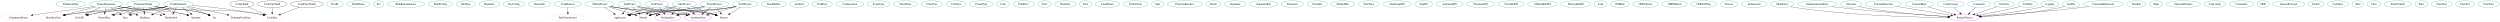
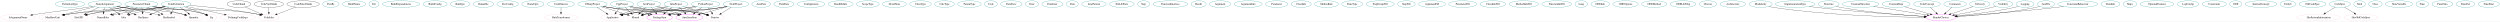
- <svg xmlns="http://www.w3.org/2000/svg" width="13272pt" height="116pt" viewBox="0.00 0.00 13272.49 116.00">
+ <svg xmlns="http://www.w3.org/2000/svg" width="13435pt" height="116pt" viewBox="0.00 0.00 13435.49 116.00">
  <g id="graph0" class="graph" transform="scale(1 1) rotate(0) translate(4 112)">
-     <polygon fill="white" stroke="transparent" points="-4,4 -4,-112 13268.49,-112 13268.49,4 -4,4" />
+     <polygon fill="white" stroke="transparent" points="-4,4 -4,-112 13431.49,-112 13431.49,4 -4,4" />
    <g id="node1" class="node">
      <ellipse fill="none" stroke="#00868b" cx="371.94" cy="-90" rx="78.79" ry="18" />
      <text text-anchor="middle" x="371.94" y="-86.3" font-family="Times,serif" font-size="14.00">DefinitionType</text>
    </g>
    <g id="node2" class="node">
      <ellipse fill="none" stroke="#00868b" cx="941.94" cy="-90" rx="79.09" ry="18" />
      <text text-anchor="middle" x="941.94" y="-86.3" font-family="Times,serif" font-size="14.00">CodeDefinition</text>
    </g>
-     <g id="node88" class="node">
+     <g id="node89" class="node">
      <ellipse fill="none" stroke="pink" cx="1440.94" cy="-18" rx="53.89" ry="18" />
      <text text-anchor="middle" x="1440.94" y="-14.3" font-family="Times,serif" font-size="14.00">CodeIdea</text>
    </g>
    <g id="edge10" class="edge">
      <path fill="none" stroke="black" d="M1015.92,-83.37C1103.24,-75.95 1252.59,-60.85 1378.94,-36 1383.31,-35.14 1387.82,-34.14 1392.33,-33.05" />
      <polygon fill="black" stroke="black" points="1393.28,-36.42 1402.12,-30.58 1391.57,-29.64 1393.28,-36.42" />
    </g>
-     <g id="node89" class="node">
+     <g id="node90" class="node">
      <ellipse fill="none" stroke="pink" cx="419.94" cy="-18" rx="47.39" ry="18" />
      <text text-anchor="middle" x="419.94" y="-14.3" font-family="Times,serif" font-size="14.00">HasUID</text>
    </g>
    <g id="edge4" class="edge">
      <path fill="none" stroke="black" d="M885.27,-77.22C874.88,-75.3 864.11,-73.46 853.94,-72 686.9,-47.97 641.51,-68.67 475.94,-36 472.02,-35.23 467.97,-34.29 463.94,-33.25" />
      <polygon fill="black" stroke="black" points="464.59,-29.8 454.02,-30.53 462.74,-36.55 464.59,-29.8" />
    </g>
-     <g id="node90" class="node">
+     <g id="node91" class="node">
      <ellipse fill="none" stroke="pink" cx="548.94" cy="-18" rx="63.89" ry="18" />
      <text text-anchor="middle" x="548.94" y="-14.3" font-family="Times,serif" font-size="14.00">NamedIdea</text>
    </g>
    <g id="edge5" class="edge">
      <path fill="none" stroke="black" d="M884.25,-77.53C874.16,-75.62 863.75,-73.71 853.94,-72 750.7,-54.06 723.79,-56.05 620.94,-36 615.87,-35.01 610.62,-33.91 605.36,-32.77" />
      <polygon fill="black" stroke="black" points="605.83,-29.28 595.3,-30.51 604.3,-36.11 605.83,-29.28" />
    </g>
-     <g id="node91" class="node">
+     <g id="node92" class="node">
      <ellipse fill="none" stroke="pink" cx="660.94" cy="-18" rx="30.59" ry="18" />
      <text text-anchor="middle" x="660.94" y="-14.3" font-family="Times,serif" font-size="14.00">Idea</text>
    </g>
    <g id="edge6" class="edge">
      <path fill="none" stroke="black" d="M883.92,-77.65C823.65,-65.62 733.54,-46.89 699.94,-36 697.83,-35.32 695.68,-34.56 693.52,-33.75" />
      <polygon fill="black" stroke="black" points="694.75,-30.48 684.17,-30.01 692.15,-36.97 694.75,-30.48" />
    </g>
-     <g id="node92" class="node">
+     <g id="node93" class="node">
      <ellipse fill="none" stroke="pink" cx="765.94" cy="-18" rx="56.59" ry="18" />
      <text text-anchor="middle" x="765.94" y="-14.3" font-family="Times,serif" font-size="14.00">HasSpace</text>
    </g>
    <g id="edge7" class="edge">
      <path fill="none" stroke="black" d="M904.19,-73.98C876.33,-62.9 838.36,-47.8 809.27,-36.23" />
      <polygon fill="black" stroke="black" points="810.35,-32.9 799.77,-32.45 807.77,-39.4 810.35,-32.9" />
    </g>
-     <g id="node93" class="node">
+     <g id="node94" class="node">
      <ellipse fill="none" stroke="pink" cx="903.94" cy="-18" rx="63.89" ry="18" />
      <text text-anchor="middle" x="903.94" y="-14.3" font-family="Times,serif" font-size="14.00">HasSymbol</text>
    </g>
    <g id="edge8" class="edge">
      <path fill="none" stroke="black" d="M932.74,-72.05C928.37,-64.01 923.05,-54.2 918.18,-45.23" />
      <polygon fill="black" stroke="black" points="921.17,-43.39 913.32,-36.28 915.01,-46.73 921.17,-43.39" />
    </g>
-     <g id="node94" class="node">
+     <g id="node95" class="node">
      <ellipse fill="none" stroke="pink" cx="1036.94" cy="-18" rx="51.19" ry="18" />
      <text text-anchor="middle" x="1036.94" y="-14.3" font-family="Times,serif" font-size="14.00">Quantity</text>
    </g>
    <g id="edge9" class="edge">
      <path fill="none" stroke="black" d="M964.46,-72.41C977.36,-62.9 993.7,-50.86 1007.6,-40.62" />
      <polygon fill="black" stroke="black" points="1009.92,-43.26 1015.89,-34.51 1005.76,-37.63 1009.92,-43.26" />
    </g>
-     <g id="node95" class="node">
+     <g id="node96" class="node">
      <ellipse fill="none" stroke="pink" cx="1132.94" cy="-18" rx="27" ry="18" />
      <text text-anchor="middle" x="1132.94" y="-14.3" font-family="Times,serif" font-size="14.00">Eq</text>
    </g>
    <g id="edge11" class="edge">
      <path fill="none" stroke="black" d="M986.86,-75.11C1018.07,-65.1 1060.44,-50.8 1096.94,-36 1098.77,-35.26 1100.63,-34.47 1102.51,-33.66" />
      <polygon fill="black" stroke="black" points="1104.12,-36.77 1111.8,-29.47 1101.24,-30.39 1104.12,-36.77" />
    </g>
-     <g id="node96" class="node">
+     <g id="node97" class="node">
      <ellipse fill="none" stroke="pink" cx="278.94" cy="-18" rx="75.29" ry="18" />
      <text text-anchor="middle" x="278.94" y="-14.3" font-family="Times,serif" font-size="14.00">MayHaveUnit</text>
    </g>
    <g id="edge12" class="edge">
      <path fill="none" stroke="black" d="M885.77,-77.13C875.23,-75.19 864.28,-73.37 853.94,-72 637.48,-43.24 580.31,-65.47 363.94,-36 357.13,-35.07 350.04,-33.93 342.99,-32.69" />
      <polygon fill="black" stroke="black" points="343.2,-29.17 332.73,-30.8 341.93,-36.05 343.2,-29.17" />
    </g>
-     <g id="node97" class="node">
+     <g id="node98" class="node">
      <ellipse fill="none" stroke="pink" cx="1273.94" cy="-18" rx="95.58" ry="18" />
      <text text-anchor="middle" x="1273.94" y="-14.3" font-family="Times,serif" font-size="14.00">DefiningCodeExpr</text>
    </g>
    <g id="edge13" class="edge">
      <path fill="none" stroke="black" d="M997.89,-77.2C1054.25,-65.32 1141.43,-46.94 1202.71,-34.02" />
      <polygon fill="black" stroke="black" points="1203.63,-37.4 1212.69,-31.91 1202.19,-30.55 1203.63,-37.4" />
    </g>
    <g id="node3" class="node">
      <ellipse fill="none" stroke="#00868b" cx="558.94" cy="-90" rx="90.18" ry="18" />
      <text text-anchor="middle" x="558.94" y="-86.3" font-family="Times,serif" font-size="14.00">NamedArgument</text>
    </g>
    <g id="edge14" class="edge">
      <path fill="none" stroke="black" d="M527.4,-73.12C506.37,-62.53 478.66,-48.57 456.65,-37.48" />
      <polygon fill="black" stroke="black" points="458.1,-34.3 447.6,-32.93 454.95,-40.55 458.1,-34.3" />
    </g>
    <g id="edge15" class="edge">
      <path fill="none" stroke="black" d="M556.47,-71.7C555.37,-63.98 554.04,-54.71 552.81,-46.11" />
      <polygon fill="black" stroke="black" points="556.26,-45.51 551.39,-36.1 549.33,-46.5 556.26,-45.51" />
    </g>
    <g id="edge16" class="edge">
      <path fill="none" stroke="black" d="M582.86,-72.59C597.96,-62.22 617.53,-48.79 633.3,-37.97" />
      <polygon fill="black" stroke="black" points="635.35,-40.81 641.61,-32.26 631.39,-35.04 635.35,-40.81" />
    </g>
    <g id="edge17" class="edge">
      <path fill="none" stroke="black" d="M602.84,-74.15C637.01,-62.6 684.33,-46.6 719.2,-34.81" />
      <polygon fill="black" stroke="black" points="720.34,-38.12 728.69,-31.6 718.09,-31.49 720.34,-38.12" />
    </g>
    <g id="edge18" class="edge">
      <path fill="none" stroke="black" d="M623.08,-77.3C678.49,-67.01 760.67,-51.33 831.94,-36 836.92,-34.93 842.07,-33.78 847.24,-32.61" />
      <polygon fill="black" stroke="black" points="848.18,-35.99 857.14,-30.34 846.61,-29.17 848.18,-35.99" />
    </g>
    <g id="edge19" class="edge">
      <path fill="none" stroke="black" d="M623.56,-77.35C635,-75.45 646.81,-73.58 657.94,-72 799.2,-51.92 836.95,-63.54 976.94,-36 981.12,-35.18 985.44,-34.21 989.75,-33.15" />
      <polygon fill="black" stroke="black" points="990.92,-36.46 999.72,-30.57 989.16,-29.69 990.92,-36.46" />
    </g>
    <g id="edge21" class="edge">
      <path fill="none" stroke="black" d="M622.72,-77.2C634.41,-75.28 646.52,-73.45 657.94,-72 852.16,-47.41 907.83,-86.61 1096.94,-36 1098.89,-35.48 1100.87,-34.85 1102.84,-34.15" />
      <polygon fill="black" stroke="black" points="1104.56,-37.23 1112.48,-30.21 1101.9,-30.76 1104.56,-37.23" />
    </g>
    <g id="edge22" class="edge">
      <path fill="none" stroke="black" d="M504.95,-75.5C457.38,-63.61 388.17,-46.31 338.89,-33.99" />
      <polygon fill="black" stroke="black" points="339.55,-30.54 329,-31.51 337.85,-37.34 339.55,-30.54" />
    </g>
-     <g id="node98" class="node">
+     <g id="node99" class="node">
      <ellipse fill="none" stroke="pink" cx="92.94" cy="-18" rx="92.88" ry="18" />
      <text text-anchor="middle" x="92.94" y="-14.3" font-family="Times,serif" font-size="14.00">IsArgumentName</text>
    </g>
    <g id="edge20" class="edge">
      <path fill="none" stroke="black" d="M493.76,-77.47C482.49,-75.58 470.89,-73.68 459.94,-72 342.46,-53.94 312.47,-53.77 194.94,-36 186.93,-34.79 178.57,-33.48 170.24,-32.13" />
      <polygon fill="black" stroke="black" points="170.54,-28.64 160.11,-30.49 169.42,-35.55 170.54,-28.64" />
    </g>
    <g id="node4" class="node">
      <ellipse fill="none" stroke="#00868b" cx="1773.94" cy="-90" rx="44.39" ry="18" />
      <text text-anchor="middle" x="1773.94" y="-86.3" font-family="Times,serif" font-size="14.00">PassBy</text>
    </g>
    <g id="node5" class="node">
      <ellipse fill="none" stroke="#00868b" cx="755.94" cy="-90" rx="89.08" ry="18" />
      <text text-anchor="middle" x="755.94" y="-86.3" font-family="Times,serif" font-size="14.00">ParameterChunk</text>
    </g>
    <g id="edge29" class="edge">
      <path fill="none" stroke="black" d="M818.54,-77.15C830.27,-75.21 842.46,-73.39 853.94,-72 1086.14,-43.98 1148.35,-75.12 1378.94,-36 1383.39,-35.24 1387.99,-34.3 1392.57,-33.25" />
      <polygon fill="black" stroke="black" points="1393.64,-36.6 1402.51,-30.81 1391.97,-29.8 1393.64,-36.6" />
    </g>
    <g id="edge23" class="edge">
      <path fill="none" stroke="black" d="M691.24,-77.59C621.71,-65.17 515.82,-45.8 475.94,-36 472.32,-35.11 468.6,-34.13 464.86,-33.1" />
      <polygon fill="black" stroke="black" points="465.61,-29.67 455.03,-30.28 463.68,-36.4 465.61,-29.67" />
    </g>
    <g id="edge24" class="edge">
      <path fill="none" stroke="black" d="M712.3,-74.24C678.94,-62.96 632.94,-47.4 598.25,-35.67" />
      <polygon fill="black" stroke="black" points="598.93,-32.21 588.33,-32.32 596.68,-38.84 598.93,-32.21" />
    </g>
    <g id="edge25" class="edge">
      <path fill="none" stroke="black" d="M733.43,-72.41C719.67,-62.27 702,-49.25 687.55,-38.6" />
      <polygon fill="black" stroke="black" points="689.59,-35.76 679.47,-32.65 685.44,-41.4 689.59,-35.76" />
    </g>
    <g id="edge26" class="edge">
      <path fill="none" stroke="black" d="M758.41,-71.7C759.52,-63.98 760.84,-54.71 762.07,-46.11" />
      <polygon fill="black" stroke="black" points="765.55,-46.5 763.5,-36.1 758.62,-45.51 765.55,-46.5" />
    </g>
    <g id="edge27" class="edge">
      <path fill="none" stroke="black" d="M789.16,-73.29C811.1,-62.91 840.01,-49.24 863.33,-38.21" />
      <polygon fill="black" stroke="black" points="865.07,-41.26 872.61,-33.82 862.07,-34.93 865.07,-41.26" />
    </g>
    <g id="edge28" class="edge">
      <path fill="none" stroke="black" d="M812.88,-76.02C857.6,-65.66 921.4,-50.52 976.94,-36 980.78,-35 984.75,-33.93 988.73,-32.84" />
      <polygon fill="black" stroke="black" points="989.89,-36.16 998.6,-30.12 988.02,-29.41 989.89,-36.16" />
    </g>
    <g id="edge30" class="edge">
      <path fill="none" stroke="black" d="M820.48,-77.57C831.63,-75.66 843.12,-73.74 853.94,-72 961.74,-54.67 992.45,-67.65 1096.94,-36 1098.88,-35.41 1100.84,-34.74 1102.8,-34.01" />
      <polygon fill="black" stroke="black" points="1104.55,-37.06 1112.41,-29.96 1101.84,-30.61 1104.55,-37.06" />
    </g>
    <g id="edge31" class="edge">
      <path fill="none" stroke="black" d="M691.97,-77.43C680.65,-75.52 668.96,-73.63 657.94,-72 527.72,-52.74 493.91,-56.92 363.94,-36 357.25,-34.92 350.29,-33.7 343.35,-32.41" />
      <polygon fill="black" stroke="black" points="343.72,-28.92 333.24,-30.5 342.42,-35.8 343.72,-28.92" />
    </g>
    <g id="node6" class="node">
      <ellipse fill="none" stroke="#00868b" cx="1898.94" cy="-90" rx="62.29" ry="18" />
      <text text-anchor="middle" x="1898.94" y="-86.3" font-family="Times,serif" font-size="14.00">BuildName</text>
    </g>
    <g id="node7" class="node">
      <ellipse fill="none" stroke="#00868b" cx="2005.94" cy="-90" rx="27" ry="18" />
      <text text-anchor="middle" x="2005.94" y="-86.3" font-family="Times,serif" font-size="14.00">Ext</text>
    </g>
    <g id="node8" class="node">
      <ellipse fill="none" stroke="#00868b" cx="2150.94" cy="-90" rx="100.18" ry="18" />
      <text text-anchor="middle" x="2150.94" y="-86.3" font-family="Times,serif" font-size="14.00">BuildDependencies</text>
    </g>
    <g id="node9" class="node">
      <ellipse fill="none" stroke="#00868b" cx="2333.94" cy="-90" rx="64.99" ry="18" />
      <text text-anchor="middle" x="2333.94" y="-86.3" font-family="Times,serif" font-size="14.00">BuildConfig</text>
    </g>
    <g id="node10" class="node">
      <ellipse fill="none" stroke="#00868b" cx="2468.94" cy="-90" rx="51.99" ry="18" />
      <text text-anchor="middle" x="2468.94" y="-86.3" font-family="Times,serif" font-size="14.00">RunType</text>
    </g>
    <g id="node11" class="node">
      <ellipse fill="none" stroke="#00868b" cx="2593.94" cy="-90" rx="54.69" ry="18" />
      <text text-anchor="middle" x="2593.94" y="-86.3" font-family="Times,serif" font-size="14.00">Runnable</text>
    </g>
    <g id="node12" class="node">
      <ellipse fill="none" stroke="#00868b" cx="2723.94" cy="-90" rx="57.69" ry="18" />
      <text text-anchor="middle" x="2723.94" y="-86.3" font-family="Times,serif" font-size="14.00">DocConfig</text>
    </g>
    <g id="node13" class="node">
      <ellipse fill="none" stroke="#00868b" cx="2859.94" cy="-90" rx="59.59" ry="18" />
      <text text-anchor="middle" x="2859.94" y="-86.3" font-family="Times,serif" font-size="14.00">NameOpts</text>
    </g>
    <g id="node14" class="node">
      <ellipse fill="none" stroke="#00868b" cx="3010.94" cy="-90" rx="72.59" ry="18" />
      <text text-anchor="middle" x="3010.94" y="-86.3" font-family="Times,serif" font-size="14.00">CodeHarness</text>
    </g>
-     <g id="node99" class="node">
+     <g id="node100" class="node">
      <ellipse fill="none" stroke="pink" cx="3010.94" cy="-18" rx="89.88" ry="18" />
      <text text-anchor="middle" x="3010.94" y="-14.3" font-family="Times,serif" font-size="14.00">RuleTransformer</text>
    </g>
    <g id="edge32" class="edge">
      <path fill="none" stroke="black" d="M3010.94,-71.7C3010.94,-63.98 3010.94,-54.71 3010.94,-46.11" />
      <polygon fill="black" stroke="black" points="3014.44,-46.1 3010.94,-36.1 3007.44,-46.1 3014.44,-46.1" />
    </g>
    <g id="node15" class="node">
      <ellipse fill="none" stroke="#00868b" cx="3179.94" cy="-90" rx="78.79" ry="18" />
      <text text-anchor="middle" x="3179.94" y="-86.3" font-family="Times,serif" font-size="14.00">CSharpProject</text>
    </g>
-     <g id="node100" class="node">
+     <g id="node101" class="node">
      <ellipse fill="none" stroke="pink" cx="3838.94" cy="-18" rx="47.39" ry="18" />
      <text text-anchor="middle" x="3838.94" y="-14.3" font-family="Times,serif" font-size="14.00">Functor</text>
    </g>
    <g id="edge33" class="edge">
      <path fill="none" stroke="black" d="M3235.64,-77.19C3246.32,-75.22 3257.45,-73.37 3267.94,-72 3495.44,-42.19 3557.29,-77.59 3782.94,-36 3786.88,-35.27 3790.93,-34.37 3794.96,-33.36" />
      <polygon fill="black" stroke="black" points="3796.15,-36.66 3804.89,-30.67 3794.32,-29.91 3796.15,-36.66" />
    </g>
-     <g id="node101" class="node">
+     <g id="node102" class="node">
      <ellipse fill="none" stroke="pink" cx="3287.94" cy="-18" rx="62.29" ry="18" />
      <text text-anchor="middle" x="3287.94" y="-14.3" font-family="Times,serif" font-size="14.00">Applicative</text>
    </g>
    <g id="edge34" class="edge">
      <path fill="none" stroke="black" d="M3204.99,-72.76C3219.92,-63.09 3239.05,-50.69 3255.17,-40.24" />
      <polygon fill="black" stroke="black" points="3257.28,-43.04 3263.77,-34.67 3253.48,-37.17 3257.28,-43.04" />
    </g>
-     <g id="node102" class="node">
+     <g id="node103" class="node">
      <ellipse fill="none" stroke="pink" cx="3410.94" cy="-18" rx="42.49" ry="18" />
      <text text-anchor="middle" x="3410.94" y="-14.3" font-family="Times,serif" font-size="14.00">Monad</text>
    </g>
    <g id="edge35" class="edge">
      <path fill="none" stroke="black" d="M3226.78,-75.52C3262.96,-65.02 3314.23,-49.93 3358.94,-36 3362.21,-34.98 3365.6,-33.91 3369,-32.82" />
      <polygon fill="black" stroke="black" points="3370.09,-36.15 3378.53,-29.75 3367.94,-29.49 3370.09,-36.15" />
    </g>
-     <g id="node103" class="node">
+     <g id="node104" class="node">
      <ellipse fill="none" stroke="magenta" cx="3540.94" cy="-18" rx="69.59" ry="18" />
      <text text-anchor="middle" x="3540.94" y="-14.3" font-family="Times,serif" font-size="14.00">PackageSym</text>
    </g>
    <g id="edge36" class="edge">
      <path fill="none" stroke="black" d="M3238.15,-77.69C3248.09,-75.78 3258.31,-73.82 3267.94,-72 3354.1,-55.68 3375.96,-53.23 3461.94,-36 3467.67,-34.85 3473.62,-33.63 3479.58,-32.38" />
      <polygon fill="black" stroke="black" points="3480.5,-35.77 3489.57,-30.28 3479.06,-28.92 3480.5,-35.77" />
    </g>
-     <g id="node104" class="node">
+     <g id="node105" class="node">
      <ellipse fill="none" stroke="magenta" cx="3700.94" cy="-18" rx="72.59" ry="18" />
      <text text-anchor="middle" x="3700.94" y="-14.3" font-family="Times,serif" font-size="14.00">AuxiliarySym</text>
    </g>
    <g id="edge37" class="edge">
      <path fill="none" stroke="black" d="M3236.15,-77.37C3246.68,-75.41 3257.63,-73.52 3267.94,-72 3423.52,-49.06 3464.55,-60.18 3619.94,-36 3626.18,-35.03 3632.67,-33.89 3639.14,-32.67" />
      <polygon fill="black" stroke="black" points="3640.09,-36.05 3649.24,-30.7 3638.75,-29.18 3640.09,-36.05" />
    </g>
    <g id="node16" class="node">
      <ellipse fill="none" stroke="#00868b" cx="3338.94" cy="-90" rx="62.29" ry="18" />
      <text text-anchor="middle" x="3338.94" y="-86.3" font-family="Times,serif" font-size="14.00">CppProject</text>
    </g>
    <g id="edge38" class="edge">
      <path fill="none" stroke="black" d="M3383.44,-77.35C3392.18,-75.34 3401.32,-73.44 3409.94,-72 3574.21,-44.54 3619.57,-68.35 3782.94,-36 3786.81,-35.23 3790.8,-34.31 3794.77,-33.29" />
      <polygon fill="black" stroke="black" points="3795.84,-36.63 3804.56,-30.61 3793.99,-29.88 3795.84,-36.63" />
    </g>
    <g id="edge39" class="edge">
      <path fill="none" stroke="black" d="M3326.6,-72.05C3320.46,-63.63 3312.92,-53.28 3306.13,-43.97" />
      <polygon fill="black" stroke="black" points="3308.89,-41.81 3300.17,-35.79 3303.23,-45.93 3308.89,-41.81" />
    </g>
    <g id="edge40" class="edge">
      <path fill="none" stroke="black" d="M3356,-72.41C3365.28,-63.39 3376.91,-52.09 3387.07,-42.21" />
      <polygon fill="black" stroke="black" points="3389.77,-44.47 3394.5,-34.99 3384.89,-39.45 3389.77,-44.47" />
    </g>
    <g id="edge41" class="edge">
      <path fill="none" stroke="black" d="M3377.41,-75.67C3409.74,-64.46 3456.17,-48.38 3491.3,-36.2" />
      <polygon fill="black" stroke="black" points="3492.58,-39.46 3500.89,-32.88 3490.29,-32.85 3492.58,-39.46" />
    </g>
    <g id="edge42" class="edge">
      <path fill="none" stroke="black" d="M3384.68,-77.59C3393.06,-75.63 3401.75,-73.68 3409.94,-72 3502.7,-52.96 3526.92,-53.73 3619.94,-36 3625.73,-34.9 3631.74,-33.71 3637.75,-32.5" />
      <polygon fill="black" stroke="black" points="3638.74,-35.87 3647.84,-30.44 3637.34,-29.01 3638.74,-35.87" />
    </g>
    <g id="node17" class="node">
      <ellipse fill="none" stroke="#00868b" cx="3482.94" cy="-90" rx="63.89" ry="18" />
      <text text-anchor="middle" x="3482.94" y="-86.3" font-family="Times,serif" font-size="14.00">JavaProject</text>
    </g>
    <g id="edge43" class="edge">
      <path fill="none" stroke="black" d="M3529.57,-77.62C3538.31,-75.63 3547.39,-73.67 3555.94,-72 3656.19,-52.4 3683.39,-58.89 3782.94,-36 3786.73,-35.13 3790.64,-34.14 3794.55,-33.08" />
      <polygon fill="black" stroke="black" points="3795.52,-36.45 3804.19,-30.36 3793.62,-29.71 3795.52,-36.45" />
    </g>
    <g id="edge44" class="edge">
      <path fill="none" stroke="black" d="M3444.88,-75.34C3413.51,-64.07 3368.86,-48.05 3335.2,-35.96" />
      <polygon fill="black" stroke="black" points="3336.17,-32.59 3325.57,-32.51 3333.8,-39.18 3336.17,-32.59" />
    </g>
    <g id="edge45" class="edge">
      <path fill="none" stroke="black" d="M3465.88,-72.41C3456.6,-63.39 3444.98,-52.09 3434.81,-42.21" />
      <polygon fill="black" stroke="black" points="3437,-39.45 3427.39,-34.99 3432.12,-44.47 3437,-39.45" />
    </g>
    <g id="edge46" class="edge">
      <path fill="none" stroke="black" d="M3496.69,-72.41C3503.73,-63.91 3512.46,-53.37 3520.3,-43.91" />
      <polygon fill="black" stroke="black" points="3523.21,-45.89 3526.89,-35.96 3517.82,-41.42 3523.21,-45.89" />
    </g>
    <g id="edge47" class="edge">
      <path fill="none" stroke="black" d="M3523.43,-76C3558.7,-64.67 3610.06,-48.18 3648.47,-35.85" />
      <polygon fill="black" stroke="black" points="3649.98,-39.04 3658.43,-32.65 3647.84,-32.37 3649.98,-39.04" />
    </g>
    <g id="node18" class="node">
      <ellipse fill="none" stroke="#00868b" cx="3628.94" cy="-90" rx="64.19" ry="18" />
      <text text-anchor="middle" x="3628.94" y="-86.3" font-family="Times,serif" font-size="14.00">JuliaProject</text>
    </g>
    <g id="edge48" class="edge">
      <path fill="none" stroke="black" d="M3668.94,-75.67C3704.88,-63.69 3757.57,-46.12 3794.75,-33.73" />
      <polygon fill="black" stroke="black" points="3795.94,-37.02 3804.32,-30.54 3793.72,-30.38 3795.94,-37.02" />
    </g>
    <g id="edge49" class="edge">
      <path fill="none" stroke="black" d="M3581.89,-77.7C3573.27,-75.73 3564.35,-73.75 3555.94,-72 3469.23,-53.95 3446.62,-54.18 3359.94,-36 3354.68,-34.9 3349.21,-33.7 3343.74,-32.47" />
      <polygon fill="black" stroke="black" points="3344.49,-29.05 3333.96,-30.23 3342.92,-35.87 3344.49,-29.05" />
    </g>
    <g id="edge50" class="edge">
      <path fill="none" stroke="black" d="M3587.71,-76.1C3553.88,-65.47 3504.75,-49.93 3461.94,-36 3458.88,-35 3455.72,-33.97 3452.54,-32.92" />
      <polygon fill="black" stroke="black" points="3453.61,-29.59 3443.02,-29.77 3451.42,-36.24 3453.61,-29.59" />
    </g>
    <g id="edge51" class="edge">
      <path fill="none" stroke="black" d="M3608.53,-72.76C3596.95,-63.55 3582.28,-51.88 3569.57,-41.77" />
      <polygon fill="black" stroke="black" points="3571.55,-38.88 3561.55,-35.39 3567.19,-44.35 3571.55,-38.88" />
    </g>
    <g id="edge52" class="edge">
      <path fill="none" stroke="black" d="M3646,-72.41C3655.02,-63.65 3666.25,-52.73 3676.2,-43.06" />
      <polygon fill="black" stroke="black" points="3678.77,-45.44 3683.5,-35.96 3673.89,-40.42 3678.77,-45.44" />
    </g>
    <g id="node19" class="node">
      <ellipse fill="none" stroke="#00868b" cx="3787.94" cy="-90" rx="76.89" ry="18" />
      <text text-anchor="middle" x="3787.94" y="-86.3" font-family="Times,serif" font-size="14.00">PythonProject</text>
    </g>
    <g id="edge53" class="edge">
      <path fill="none" stroke="black" d="M3800.29,-72.05C3806.43,-63.63 3813.97,-53.28 3820.75,-43.97" />
      <polygon fill="black" stroke="black" points="3823.65,-45.93 3826.71,-35.79 3817.99,-41.81 3823.65,-45.93" />
    </g>
    <g id="edge54" class="edge">
      <path fill="none" stroke="black" d="M3733.02,-77.38C3722.72,-75.41 3712.02,-73.52 3701.94,-72 3550.82,-49.16 3510.62,-61.61 3359.94,-36 3354.48,-35.07 3348.82,-33.97 3343.17,-32.79" />
      <polygon fill="black" stroke="black" points="3343.6,-29.3 3333.08,-30.58 3342.11,-36.14 3343.6,-29.3" />
    </g>
    <g id="edge55" class="edge">
      <path fill="none" stroke="black" d="M3732.04,-77.56C3722.03,-75.62 3711.69,-73.69 3701.94,-72 3595.67,-53.54 3566.83,-61.15 3461.94,-36 3458.57,-35.19 3455.11,-34.26 3451.65,-33.26" />
      <polygon fill="black" stroke="black" points="3452.57,-29.88 3441.98,-30.29 3450.51,-36.57 3452.57,-29.88" />
    </g>
    <g id="edge56" class="edge">
      <path fill="none" stroke="black" d="M3740.9,-75.67C3699.61,-63.97 3639.51,-46.93 3595.99,-34.6" />
      <polygon fill="black" stroke="black" points="3596.72,-31.17 3586.14,-31.81 3594.81,-37.9 3596.72,-31.17" />
    </g>
    <g id="edge57" class="edge">
      <path fill="none" stroke="black" d="M3767.32,-72.41C3755.95,-63.26 3741.65,-51.76 3729.24,-41.77" />
      <polygon fill="black" stroke="black" points="3731.4,-39.01 3721.41,-35.47 3727.01,-44.47 3731.4,-39.01" />
    </g>
    <g id="node20" class="node">
      <ellipse fill="none" stroke="#00868b" cx="3950.94" cy="-90" rx="68.49" ry="18" />
      <text text-anchor="middle" x="3950.94" y="-86.3" font-family="Times,serif" font-size="14.00">SwiftProject</text>
    </g>
    <g id="edge58" class="edge">
      <path fill="none" stroke="black" d="M3925.53,-73.12C3909.48,-63.09 3888.6,-50.03 3871.36,-39.26" />
      <polygon fill="black" stroke="black" points="3873.06,-36.2 3862.72,-33.86 3869.35,-42.13 3873.06,-36.2" />
    </g>
    <g id="edge59" class="edge">
      <path fill="none" stroke="black" d="M3902.67,-77.2C3893.19,-75.21 3883.29,-73.35 3873.94,-72 3647.3,-39.23 3586.34,-70.42 3359.94,-36 3354.25,-35.13 3348.34,-34.05 3342.47,-32.85" />
      <polygon fill="black" stroke="black" points="3343.17,-29.42 3332.66,-30.74 3341.7,-36.27 3343.17,-29.42" />
    </g>
    <g id="edge60" class="edge">
      <path fill="none" stroke="black" d="M3902.24,-77.25C3892.89,-75.27 3883.14,-73.41 3873.94,-72 3692.26,-44.13 3641.92,-73.32 3461.94,-36 3458.5,-35.29 3454.97,-34.42 3451.45,-33.45" />
      <polygon fill="black" stroke="black" points="3452.22,-30.03 3441.64,-30.52 3450.22,-36.73 3452.22,-30.03" />
    </g>
    <g id="edge61" class="edge">
      <path fill="none" stroke="black" d="M3901.35,-77.46C3892.26,-75.51 3882.83,-73.61 3873.94,-72 3761.31,-51.65 3731.6,-56.2 3618.94,-36 3613.17,-34.97 3607.18,-33.81 3601.2,-32.6" />
      <polygon fill="black" stroke="black" points="3601.68,-29.13 3591.18,-30.52 3600.27,-35.98 3601.68,-29.13" />
    </g>
    <g id="edge62" class="edge">
      <path fill="none" stroke="black" d="M3905.96,-76.4C3864.27,-64.73 3802.09,-47.32 3757.14,-34.74" />
      <polygon fill="black" stroke="black" points="3757.83,-31.29 3747.26,-31.97 3755.94,-38.04 3757.83,-31.29" />
    </g>
    <g id="node21" class="node">
-       <ellipse fill="none" stroke="#00868b" cx="4103.94" cy="-90" rx="66.89" ry="18" />
-       <text text-anchor="middle" x="4103.94" y="-86.3" font-family="Times,serif" font-size="14.00">ReadMeInfo</text>
+       <ellipse fill="none" stroke="#00868b" cx="4086.94" cy="-90" rx="50.09" ry="18" />
+       <text text-anchor="middle" x="4086.94" y="-86.3" font-family="Times,serif" font-size="14.00">AuxData</text>
    </g>
    <g id="node22" class="node">
-       <ellipse fill="none" stroke="#00868b" cx="4238.94" cy="-90" rx="50.09" ry="18" />
-       <text text-anchor="middle" x="4238.94" y="-86.3" font-family="Times,serif" font-size="14.00">AuxData</text>
+       <ellipse fill="none" stroke="#00868b" cx="4208.94" cy="-90" rx="53.89" ry="18" />
+       <text text-anchor="middle" x="4208.94" y="-86.3" font-family="Times,serif" font-size="14.00">PackData</text>
    </g>
    <g id="node23" class="node">
-       <ellipse fill="none" stroke="#00868b" cx="4360.94" cy="-90" rx="53.89" ry="18" />
-       <text text-anchor="middle" x="4360.94" y="-86.3" font-family="Times,serif" font-size="14.00">PackData</text>
+       <ellipse fill="none" stroke="#00868b" cx="4354.94" cy="-90" rx="74.19" ry="18" />
+       <text text-anchor="middle" x="4354.94" y="-86.3" font-family="Times,serif" font-size="14.00">Configuration</text>
    </g>
    <g id="node24" class="node">
-       <ellipse fill="none" stroke="#00868b" cx="4506.94" cy="-90" rx="74.19" ry="18" />
-       <text text-anchor="middle" x="4506.94" y="-86.3" font-family="Times,serif" font-size="14.00">Configuration</text>
+       <ellipse fill="none" stroke="#00868b" cx="4513.94" cy="-90" rx="66.89" ry="18" />
+       <text text-anchor="middle" x="4513.94" y="-86.3" font-family="Times,serif" font-size="14.00">ReadMeInfo</text>
    </g>
    <g id="node25" class="node">
      <ellipse fill="none" stroke="#00868b" cx="4659.94" cy="-90" rx="61.19" ry="18" />
      <text text-anchor="middle" x="4659.94" y="-86.3" font-family="Times,serif" font-size="14.00">ScopeType</text>
    </g>
    <g id="node26" class="node">
      <ellipse fill="none" stroke="#00868b" cx="4802.94" cy="-90" rx="63.89" ry="18" />
      <text text-anchor="middle" x="4802.94" y="-86.3" font-family="Times,serif" font-size="14.00">DrasilState</text>
    </g>
    <g id="node27" class="node">
      <ellipse fill="none" stroke="#00868b" cx="4942.94" cy="-90" rx="57.69" ry="18" />
      <text text-anchor="middle" x="4942.94" y="-86.3" font-family="Times,serif" font-size="14.00">ClassType</text>
    </g>
    <g id="node28" class="node">
      <ellipse fill="none" stroke="#00868b" cx="5071.94" cy="-90" rx="53.09" ry="18" />
      <text text-anchor="middle" x="5071.94" y="-86.3" font-family="Times,serif" font-size="14.00">CalcType</text>
    </g>
    <g id="node29" class="node">
      <ellipse fill="none" stroke="#00868b" cx="5205.94" cy="-90" rx="63.09" ry="18" />
      <text text-anchor="middle" x="5205.94" y="-86.3" font-family="Times,serif" font-size="14.00">ParamType</text>
    </g>
    <g id="node30" class="node">
      <ellipse fill="none" stroke="#00868b" cx="5320.94" cy="-90" rx="34.39" ry="18" />
      <text text-anchor="middle" x="5320.94" y="-86.3" font-family="Times,serif" font-size="14.00">Code</text>
    </g>
    <g id="node31" class="node">
      <ellipse fill="none" stroke="#00868b" cx="5430.94" cy="-90" rx="57.69" ry="18" />
      <text text-anchor="middle" x="5430.94" y="-86.3" font-family="Times,serif" font-size="14.00">DataDesc'</text>
    </g>
    <g id="node32" class="node">
      <ellipse fill="none" stroke="#00868b" cx="5541.94" cy="-90" rx="35.19" ry="18" />
      <text text-anchor="middle" x="5541.94" y="-86.3" font-family="Times,serif" font-size="14.00">Data'</text>
    </g>
    <g id="node33" class="node">
      <ellipse fill="none" stroke="#00868b" cx="5651.94" cy="-90" rx="56.59" ry="18" />
      <text text-anchor="middle" x="5651.94" y="-86.3" font-family="Times,serif" font-size="14.00">DataItem'</text>
    </g>
    <g id="node34" class="node">
      <ellipse fill="none" stroke="#00868b" cx="5758.94" cy="-90" rx="32.49" ry="18" />
      <text text-anchor="middle" x="5758.94" y="-86.3" font-family="Times,serif" font-size="14.00">Data</text>
    </g>
    <g id="node35" class="node">
      <ellipse fill="none" stroke="#00868b" cx="5874.94" cy="-90" rx="65.79" ry="18" />
      <text text-anchor="middle" x="5874.94" y="-86.3" font-family="Times,serif" font-size="14.00">LinePattern</text>
    </g>
    <g id="node36" class="node">
      <ellipse fill="none" stroke="#00868b" cx="6024.94" cy="-90" rx="66.09" ry="18" />
      <text text-anchor="middle" x="6024.94" y="-86.3" font-family="Times,serif" font-size="14.00">ExtLibState</text>
    </g>
    <g id="node37" class="node">
      <ellipse fill="none" stroke="#00868b" cx="6141.94" cy="-90" rx="32.49" ry="18" />
      <text text-anchor="middle" x="6141.94" y="-86.3" font-family="Times,serif" font-size="14.00">Step</text>
    </g>
    <g id="node38" class="node">
      <ellipse fill="none" stroke="#00868b" cx="6285.94" cy="-90" rx="93.68" ry="18" />
      <text text-anchor="middle" x="6285.94" y="-86.3" font-family="Times,serif" font-size="14.00">FunctionInterface</text>
    </g>
    <g id="node39" class="node">
      <ellipse fill="none" stroke="#00868b" cx="6437.94" cy="-90" rx="40.09" ry="18" />
      <text text-anchor="middle" x="6437.94" y="-86.3" font-family="Times,serif" font-size="14.00">Result</text>
    </g>
    <g id="node40" class="node">
      <ellipse fill="none" stroke="#00868b" cx="6552.94" cy="-90" rx="57.39" ry="18" />
      <text text-anchor="middle" x="6552.94" y="-86.3" font-family="Times,serif" font-size="14.00">Argument</text>
    </g>
    <g id="node41" class="node">
      <ellipse fill="none" stroke="#00868b" cx="6703.94" cy="-90" rx="75.29" ry="18" />
      <text text-anchor="middle" x="6703.94" y="-86.3" font-family="Times,serif" font-size="14.00">ArgumentInfo</text>
    </g>
    <g id="node42" class="node">
      <ellipse fill="none" stroke="#00868b" cx="6856.94" cy="-90" rx="59.59" ry="18" />
      <text text-anchor="middle" x="6856.94" y="-86.3" font-family="Times,serif" font-size="14.00">Parameter</text>
    </g>
    <g id="node43" class="node">
      <ellipse fill="none" stroke="#00868b" cx="6988.94" cy="-90" rx="53.89" ry="18" />
      <text text-anchor="middle" x="6988.94" y="-86.3" font-family="Times,serif" font-size="14.00">ClassInfo</text>
    </g>
    <g id="node44" class="node">
      <ellipse fill="none" stroke="#00868b" cx="7124.94" cy="-90" rx="64.19" ry="18" />
      <text text-anchor="middle" x="7124.94" y="-86.3" font-family="Times,serif" font-size="14.00">MethodInfo</text>
    </g>
    <g id="node45" class="node">
      <ellipse fill="none" stroke="#00868b" cx="7262.94" cy="-90" rx="55.79" ry="18" />
      <text text-anchor="middle" x="7262.94" y="-86.3" font-family="Times,serif" font-size="14.00">FuncType</text>
    </g>
    <g id="node46" class="node">
      <ellipse fill="none" stroke="#00868b" cx="7412.94" cy="-90" rx="76.09" ry="18" />
      <text text-anchor="middle" x="7412.94" y="-86.3" font-family="Times,serif" font-size="14.00">StepGroupFill</text>
    </g>
    <g id="node47" class="node">
      <ellipse fill="none" stroke="#00868b" cx="7553.94" cy="-90" rx="47.39" ry="18" />
      <text text-anchor="middle" x="7553.94" y="-86.3" font-family="Times,serif" font-size="14.00">StepFill</text>
    </g>
    <g id="node48" class="node">
      <ellipse fill="none" stroke="#00868b" cx="7691.94" cy="-90" rx="72.29" ry="18" />
      <text text-anchor="middle" x="7691.94" y="-86.3" font-family="Times,serif" font-size="14.00">ArgumentFill</text>
    </g>
    <g id="node49" class="node">
      <ellipse fill="none" stroke="#00868b" cx="7856.94" cy="-90" rx="74.99" ry="18" />
      <text text-anchor="middle" x="7856.94" y="-86.3" font-family="Times,serif" font-size="14.00">ParameterFill</text>
    </g>
    <g id="node50" class="node">
      <ellipse fill="none" stroke="#00868b" cx="8018.94" cy="-90" rx="68.79" ry="18" />
      <text text-anchor="middle" x="8018.94" y="-86.3" font-family="Times,serif" font-size="14.00">ClassInfoFill</text>
    </g>
    <g id="node51" class="node">
      <ellipse fill="none" stroke="#00868b" cx="8184.94" cy="-90" rx="79.09" ry="18" />
      <text text-anchor="middle" x="8184.94" y="-86.3" font-family="Times,serif" font-size="14.00">MethodInfoFill</text>
    </g>
    <g id="node52" class="node">
      <ellipse fill="none" stroke="#00868b" cx="8361.94" cy="-90" rx="79.89" ry="18" />
      <text text-anchor="middle" x="8361.94" y="-86.3" font-family="Times,serif" font-size="14.00">FunctionIntFill</text>
    </g>
    <g id="node53" class="node">
      <ellipse fill="none" stroke="#00868b" cx="8493.94" cy="-90" rx="33.6" ry="18" />
      <text text-anchor="middle" x="8493.94" y="-86.3" font-family="Times,serif" font-size="14.00">Lang</text>
    </g>
    <g id="node54" class="node">
      <ellipse fill="none" stroke="#00868b" cx="8595.94" cy="-90" rx="50.09" ry="18" />
      <text text-anchor="middle" x="8595.94" y="-86.3" font-family="Times,serif" font-size="14.00">ODEInfo</text>
    </g>
    <g id="node55" class="node">
      <ellipse fill="none" stroke="#00868b" cx="8731.94" cy="-90" rx="68.49" ry="18" />
      <text text-anchor="middle" x="8731.94" y="-86.3" font-family="Times,serif" font-size="14.00">ODEOptions</text>
    </g>
    <g id="node56" class="node">
      <ellipse fill="none" stroke="#00868b" cx="8885.94" cy="-90" rx="67.69" ry="18" />
      <text text-anchor="middle" x="8885.94" y="-86.3" font-family="Times,serif" font-size="14.00">ODEMethod</text>
    </g>
    <g id="node57" class="node">
      <ellipse fill="none" stroke="#00868b" cx="9040.94" cy="-90" rx="69.59" ry="18" />
      <text text-anchor="middle" x="9040.94" y="-86.3" font-family="Times,serif" font-size="14.00">ODELibPckg</text>
    </g>
    <g id="node58" class="node">
      <ellipse fill="none" stroke="#00868b" cx="9174.94" cy="-90" rx="46.59" ry="18" />
      <text text-anchor="middle" x="9174.94" y="-86.3" font-family="Times,serif" font-size="14.00">Choices</text>
    </g>
    <g id="node59" class="node">
      <ellipse fill="none" stroke="#00868b" cx="9308.94" cy="-90" rx="68.79" ry="18" />
      <text text-anchor="middle" x="9308.94" y="-86.3" font-family="Times,serif" font-size="14.00">Architecture</text>
    </g>
    <g id="node60" class="node">
      <ellipse fill="none" stroke="#00868b" cx="9457.94" cy="-90" rx="61.99" ry="18" />
      <text text-anchor="middle" x="9457.94" y="-86.3" font-family="Times,serif" font-size="14.00">Modularity</text>
    </g>
-     <g id="node105" class="node">
+     <g id="node106" class="node">
      <ellipse fill="none" stroke="magenta" cx="10426.94" cy="-18" rx="80.69" ry="18" />
      <text text-anchor="middle" x="10426.94" y="-14.3" font-family="Times,serif" font-size="14.00">RenderChoices</text>
    </g>
    <g id="edge63" class="edge">
      <path fill="none" stroke="black" d="M9501.39,-77.17C9510.13,-75.15 9519.28,-73.3 9527.94,-72 9820.9,-28.15 10172.65,-20.18 10335.7,-18.99" />
      <polygon fill="black" stroke="black" points="10336.18,-22.49 10346.16,-18.93 10336.14,-15.49 10336.18,-22.49" />
    </g>
    <g id="node61" class="node">
      <ellipse fill="none" stroke="#00868b" cx="9643.94" cy="-90" rx="106.68" ry="18" />
      <text text-anchor="middle" x="9643.94" y="-86.3" font-family="Times,serif" font-size="14.00">ImplementationType</text>
    </g>
    <g id="edge64" class="edge">
      <path fill="none" stroke="black" d="M9719.01,-77.16C9732.29,-75.27 9746.01,-73.47 9758.94,-72 9966.73,-48.43 10212.07,-31.83 10339.77,-24.03" />
      <polygon fill="black" stroke="black" points="10340.12,-27.52 10349.89,-23.42 10339.69,-20.53 10340.12,-27.52" />
    </g>
    <g id="node62" class="node">
      <ellipse fill="none" stroke="#00868b" cx="11337.94" cy="-90" rx="50.89" ry="18" />
      <text text-anchor="middle" x="11337.94" y="-86.3" font-family="Times,serif" font-size="14.00">DataInfo</text>
    </g>
    <g id="node63" class="node">
      <ellipse fill="none" stroke="#00868b" cx="9823.94" cy="-90" rx="55.79" ry="18" />
      <text text-anchor="middle" x="9823.94" y="-86.3" font-family="Times,serif" font-size="14.00">Structure</text>
    </g>
    <g id="edge65" class="edge">
      <path fill="none" stroke="black" d="M9864.29,-77.39C9872.4,-75.36 9880.9,-73.44 9888.94,-72 10046.02,-43.9 10231.75,-29.75 10338.79,-23.41" />
      <polygon fill="black" stroke="black" points="10339.12,-26.9 10348.9,-22.82 10338.72,-19.91 10339.12,-26.9" />
    </g>
    <g id="node64" class="node">
      <ellipse fill="none" stroke="#00868b" cx="9994.94" cy="-90" rx="97.48" ry="18" />
      <text text-anchor="middle" x="9994.94" y="-86.3" font-family="Times,serif" font-size="14.00">ConstantStructure</text>
    </g>
    <g id="edge66" class="edge">
      <path fill="none" stroke="black" d="M10065.79,-77.52C10145.22,-64.65 10273.38,-43.88 10353.75,-30.86" />
      <polygon fill="black" stroke="black" points="10354.48,-34.29 10363.79,-29.23 10353.36,-27.38 10354.48,-34.29" />
    </g>
    <g id="node65" class="node">
      <ellipse fill="none" stroke="#00868b" cx="10185.94" cy="-90" rx="75.29" ry="18" />
      <text text-anchor="middle" x="10185.94" y="-86.3" font-family="Times,serif" font-size="14.00">ConstantRepr</text>
    </g>
    <g id="edge67" class="edge">
      <path fill="none" stroke="black" d="M10231.84,-75.67C10271.16,-64.25 10327.95,-47.75 10370.14,-35.5" />
      <polygon fill="black" stroke="black" points="10371.36,-38.79 10379.98,-32.64 10369.4,-32.07 10371.36,-38.79" />
    </g>
    <g id="node66" class="node">
      <ellipse fill="none" stroke="#00868b" cx="11442.94" cy="-90" rx="36.29" ry="18" />
      <text text-anchor="middle" x="11442.94" y="-86.3" font-family="Times,serif" font-size="14.00">Maps</text>
    </g>
    <g id="node67" class="node">
      <ellipse fill="none" stroke="#00868b" cx="10351.94" cy="-90" rx="72.29" ry="18" />
      <text text-anchor="middle" x="10351.94" y="-86.3" font-family="Times,serif" font-size="14.00">CodeConcept</text>
    </g>
    <g id="edge68" class="edge">
      <path fill="none" stroke="black" d="M10369.72,-72.41C10379.27,-63.5 10391.2,-52.36 10401.7,-42.56" />
      <polygon fill="black" stroke="black" points="10404.11,-45.09 10409.04,-35.71 10399.34,-39.98 10404.11,-45.09" />
    </g>
    <g id="node68" class="node">
      <ellipse fill="none" stroke="#00868b" cx="11587.94" cy="-90" rx="90.98" ry="18" />
      <text text-anchor="middle" x="11587.94" y="-86.3" font-family="Times,serif" font-size="14.00">OptionalFeatures</text>
    </g>
    <g id="node69" class="node">
      <ellipse fill="none" stroke="#00868b" cx="10502.94" cy="-90" rx="60.39" ry="18" />
      <text text-anchor="middle" x="10502.94" y="-86.3" font-family="Times,serif" font-size="14.00">Comments</text>
    </g>
    <g id="edge69" class="edge">
      <path fill="none" stroke="black" d="M10485.31,-72.76C10475.58,-63.79 10463.3,-52.49 10452.53,-42.56" />
      <polygon fill="black" stroke="black" points="10454.73,-39.83 10445,-35.63 10449.99,-44.98 10454.73,-39.83" />
    </g>
    <g id="node70" class="node">
      <ellipse fill="none" stroke="#00868b" cx="10635.94" cy="-90" rx="54.69" ry="18" />
      <text text-anchor="middle" x="10635.94" y="-86.3" font-family="Times,serif" font-size="14.00">Verbosity</text>
    </g>
    <g id="edge70" class="edge">
      <path fill="none" stroke="black" d="M10599.06,-76.65C10565.82,-65.51 10516.58,-49.02 10479.28,-36.53" />
      <polygon fill="black" stroke="black" points="10480.17,-33.14 10469.58,-33.28 10477.95,-39.78 10480.17,-33.14" />
    </g>
    <g id="node71" class="node">
      <ellipse fill="none" stroke="#00868b" cx="10760.94" cy="-90" rx="51.99" ry="18" />
      <text text-anchor="middle" x="10760.94" y="-86.3" font-family="Times,serif" font-size="14.00">Visibility</text>
    </g>
    <g id="edge71" class="edge">
      <path fill="none" stroke="black" d="M10722.34,-77.74C10714.93,-75.72 10707.22,-73.72 10699.94,-72 10632.15,-56 10554.06,-41.2 10498.82,-31.33" />
      <polygon fill="black" stroke="black" points="10499.23,-27.85 10488.77,-29.55 10498.01,-34.74 10499.23,-27.85" />
    </g>
    <g id="node72" class="node">
      <ellipse fill="none" stroke="#00868b" cx="11754.94" cy="-90" rx="57.69" ry="18" />
      <text text-anchor="middle" x="11754.94" y="-86.3" font-family="Times,serif" font-size="14.00">LogConfig</text>
    </g>
    <g id="node73" class="node">
      <ellipse fill="none" stroke="#00868b" cx="10878.94" cy="-90" rx="48.19" ry="18" />
      <text text-anchor="middle" x="10878.94" y="-86.3" font-family="Times,serif" font-size="14.00">Logging</text>
    </g>
    <g id="edge72" class="edge">
      <path fill="none" stroke="black" d="M10843.89,-77.61C10836.69,-75.53 10829.11,-73.54 10821.94,-72 10715.71,-49.18 10591.18,-34.41 10510.77,-26.41" />
      <polygon fill="black" stroke="black" points="10510.99,-22.91 10500.7,-25.42 10510.31,-29.88 10510.99,-22.91" />
    </g>
    <g id="node74" class="node">
      <ellipse fill="none" stroke="#00868b" cx="10990.94" cy="-90" rx="46.29" ry="18" />
      <text text-anchor="middle" x="10990.94" y="-86.3" font-family="Times,serif" font-size="14.00">AuxFile</text>
    </g>
    <g id="edge73" class="edge">
      <path fill="none" stroke="black" d="M10957.47,-77.51C10950.43,-75.42 10942.99,-73.44 10935.94,-72 10790.36,-42.22 10617.74,-28.73 10515.55,-22.96" />
      <polygon fill="black" stroke="black" points="10515.45,-19.45 10505.27,-22.39 10515.07,-26.43 10515.45,-19.45" />
    </g>
    <g id="node75" class="node">
      <ellipse fill="none" stroke="#00868b" cx="11895.94" cy="-90" rx="64.99" ry="18" />
      <text text-anchor="middle" x="11895.94" y="-86.3" font-family="Times,serif" font-size="14.00">Constraints</text>
    </g>
    <g id="node76" class="node">
      <ellipse fill="none" stroke="#00868b" cx="11161.94" cy="-90" rx="107.48" ry="18" />
      <text text-anchor="middle" x="11161.94" y="-86.3" font-family="Times,serif" font-size="14.00">ConstraintBehaviour</text>
    </g>
    <g id="edge74" class="edge">
      <path fill="none" stroke="black" d="M11086.21,-77.23C11072.82,-75.34 11058.98,-73.51 11045.94,-72 10856.47,-50.02 10633.38,-33.12 10513.54,-24.76" />
      <polygon fill="black" stroke="black" points="10513.54,-21.26 10503.33,-24.06 10513.06,-28.24 10513.54,-21.26" />
    </g>
    <g id="node77" class="node">
      <ellipse fill="none" stroke="#00868b" cx="12010.94" cy="-90" rx="32.49" ry="18" />
      <text text-anchor="middle" x="12010.94" y="-86.3" font-family="Times,serif" font-size="14.00">ODE</text>
    </g>
    <g id="node78" class="node">
      <ellipse fill="none" stroke="#00868b" cx="12146.94" cy="-90" rx="85.59" ry="18" />
      <text text-anchor="middle" x="12146.94" y="-86.3" font-family="Times,serif" font-size="14.00">InternalConcept</text>
    </g>
    <g id="node79" class="node">
      <ellipse fill="none" stroke="#00868b" cx="12291.94" cy="-90" rx="41.69" ry="18" />
      <text text-anchor="middle" x="12291.94" y="-86.3" font-family="Times,serif" font-size="14.00">ExtLib</text>
    </g>
    <g id="node80" class="node">
-       <ellipse fill="none" stroke="#00868b" cx="12407.94" cy="-90" rx="56.59" ry="18" />
-       <text text-anchor="middle" x="12407.94" y="-86.3" font-family="Times,serif" font-size="14.00">CodeSpec</text>
+       <ellipse fill="none" stroke="#00868b" cx="12423.94" cy="-90" rx="72.59" ry="18" />
+       <text text-anchor="middle" x="12423.94" y="-86.3" font-family="Times,serif" font-size="14.00">OldCodeSpec</text>
    </g>
    <g id="node81" class="node">
-       <ellipse fill="none" stroke="#00868b" cx="12513.94" cy="-90" rx="31.4" ry="18" />
-       <text text-anchor="middle" x="12513.94" y="-86.3" font-family="Times,serif" font-size="14.00">Mod</text>
+       <ellipse fill="none" stroke="#00868b" cx="12570.94" cy="-90" rx="56.59" ry="18" />
+       <text text-anchor="middle" x="12570.94" y="-86.3" font-family="Times,serif" font-size="14.00">CodeSpec</text>
+     </g>
+     <g id="node107" class="node">
+       <ellipse fill="none" stroke="pink" cx="12456.94" cy="-18" rx="118.08" ry="18" />
+       <text text-anchor="middle" x="12456.94" y="-14.3" font-family="Times,serif" font-size="14.00">HasSystemInformation</text>
+     </g>
+     <g id="edge75" class="edge">
+       <path fill="none" stroke="black" d="M12546.21,-73.81C12530.59,-64.22 12510.16,-51.68 12492.79,-41.01" />
+       <polygon fill="black" stroke="black" points="12494.37,-37.88 12484.02,-35.63 12490.71,-43.84 12494.37,-37.88" />
+     </g>
+     <g id="node108" class="node">
+       <ellipse fill="none" stroke="pink" cx="12683.94" cy="-18" rx="90.98" ry="18" />
+       <text text-anchor="middle" x="12683.94" y="-14.3" font-family="Times,serif" font-size="14.00">HasOldCodeSpec</text>
+     </g>
+     <g id="edge76" class="edge">
+       <path fill="none" stroke="black" d="M12595.74,-73.64C12611.34,-63.97 12631.71,-51.36 12648.94,-40.68" />
+       <polygon fill="black" stroke="black" points="12650.97,-43.54 12657.63,-35.3 12647.28,-37.59 12650.97,-43.54" />
    </g>
    <g id="node82" class="node">
-       <ellipse fill="none" stroke="#00868b" cx="12598.94" cy="-90" rx="36" ry="18" />
-       <text text-anchor="middle" x="12598.94" y="-86.3" font-family="Times,serif" font-size="14.00">Class</text>
+       <ellipse fill="none" stroke="#00868b" cx="12676.94" cy="-90" rx="31.4" ry="18" />
+       <text text-anchor="middle" x="12676.94" y="-86.3" font-family="Times,serif" font-size="14.00">Mod</text>
    </g>
    <g id="node83" class="node">
-       <ellipse fill="none" stroke="#00868b" cx="12725.94" cy="-90" rx="73.39" ry="18" />
-       <text text-anchor="middle" x="12725.94" y="-86.3" font-family="Times,serif" font-size="14.00">StateVariable</text>
+       <ellipse fill="none" stroke="#00868b" cx="12761.94" cy="-90" rx="36" ry="18" />
+       <text text-anchor="middle" x="12761.94" y="-86.3" font-family="Times,serif" font-size="14.00">Class</text>
    </g>
    <g id="node84" class="node">
-       <ellipse fill="none" stroke="#00868b" cx="12850.94" cy="-90" rx="33.6" ry="18" />
-       <text text-anchor="middle" x="12850.94" y="-86.3" font-family="Times,serif" font-size="14.00">Func</text>
+       <ellipse fill="none" stroke="#00868b" cx="12888.94" cy="-90" rx="73.39" ry="18" />
+       <text text-anchor="middle" x="12888.94" y="-86.3" font-family="Times,serif" font-size="14.00">StateVariable</text>
    </g>
    <g id="node85" class="node">
-       <ellipse fill="none" stroke="#00868b" cx="12958.94" cy="-90" rx="55.79" ry="18" />
-       <text text-anchor="middle" x="12958.94" y="-86.3" font-family="Times,serif" font-size="14.00">FuncData</text>
+       <ellipse fill="none" stroke="#00868b" cx="13013.94" cy="-90" rx="33.6" ry="18" />
+       <text text-anchor="middle" x="13013.94" y="-86.3" font-family="Times,serif" font-size="14.00">Func</text>
    </g>
    <g id="node86" class="node">
-       <ellipse fill="none" stroke="#00868b" cx="13082.94" cy="-90" rx="50.09" ry="18" />
-       <text text-anchor="middle" x="13082.94" y="-86.3" font-family="Times,serif" font-size="14.00">FuncDef</text>
+       <ellipse fill="none" stroke="#00868b" cx="13121.94" cy="-90" rx="55.79" ry="18" />
+       <text text-anchor="middle" x="13121.94" y="-86.3" font-family="Times,serif" font-size="14.00">FuncData</text>
    </g>
    <g id="node87" class="node">
-       <ellipse fill="none" stroke="#00868b" cx="13207.94" cy="-90" rx="56.59" ry="18" />
-       <text text-anchor="middle" x="13207.94" y="-86.3" font-family="Times,serif" font-size="14.00">FuncStmt</text>
-     </g>
-     <g id="node106" class="node">
+       <ellipse fill="none" stroke="#00868b" cx="13245.94" cy="-90" rx="50.09" ry="18" />
+       <text text-anchor="middle" x="13245.94" y="-86.3" font-family="Times,serif" font-size="14.00">FuncDef</text>
+     </g>
+     <g id="node88" class="node">
+       <ellipse fill="none" stroke="#00868b" cx="13370.94" cy="-90" rx="56.59" ry="18" />
+       <text text-anchor="middle" x="13370.94" y="-86.3" font-family="Times,serif" font-size="14.00">FuncStmt</text>
+     </g>
+     <g id="node109" class="node">
      <ellipse fill="none" stroke="black" cx="1279.94" cy="-90" rx="63.89" ry="18" />
      <text text-anchor="middle" x="1279.94" y="-86.3" font-family="Times,serif" font-size="14.00">CodeChunk</text>
    </g>
    <g id="edge1" class="edge">
      <path fill="none" stroke="black" d="M1313.3,-74.5C1338.48,-63.55 1373.17,-48.47 1400.03,-36.79" />
      <polygon fill="black" stroke="black" points="1401.76,-39.85 1409.54,-32.65 1398.97,-33.43 1401.76,-39.85" />
    </g>
-     <g id="node107" class="node">
+     <g id="node110" class="node">
      <ellipse fill="none" stroke="black" cx="1440.94" cy="-90" rx="79.09" ry="18" />
      <text text-anchor="middle" x="1440.94" y="-86.3" font-family="Times,serif" font-size="14.00">CodeVarChunk</text>
    </g>
    <g id="edge2" class="edge">
      <path fill="none" stroke="black" d="M1440.94,-71.7C1440.94,-63.98 1440.94,-54.71 1440.94,-46.11" />
      <polygon fill="black" stroke="black" points="1444.44,-46.1 1440.94,-36.1 1437.44,-46.1 1444.44,-46.1" />
    </g>
-     <g id="node108" class="node">
+     <g id="node111" class="node">
      <ellipse fill="none" stroke="black" cx="1624.94" cy="-90" rx="87.18" ry="18" />
      <text text-anchor="middle" x="1624.94" y="-86.3" font-family="Times,serif" font-size="14.00">CodeFuncChunk</text>
    </g>
    <g id="edge3" class="edge">
      <path fill="none" stroke="black" d="M1585.02,-73.81C1555.45,-62.56 1515.19,-47.25 1484.74,-35.66" />
      <polygon fill="black" stroke="black" points="1485.81,-32.33 1475.22,-32.04 1483.33,-38.87 1485.81,-32.33" />
    </g>
  </g>
</svg>
